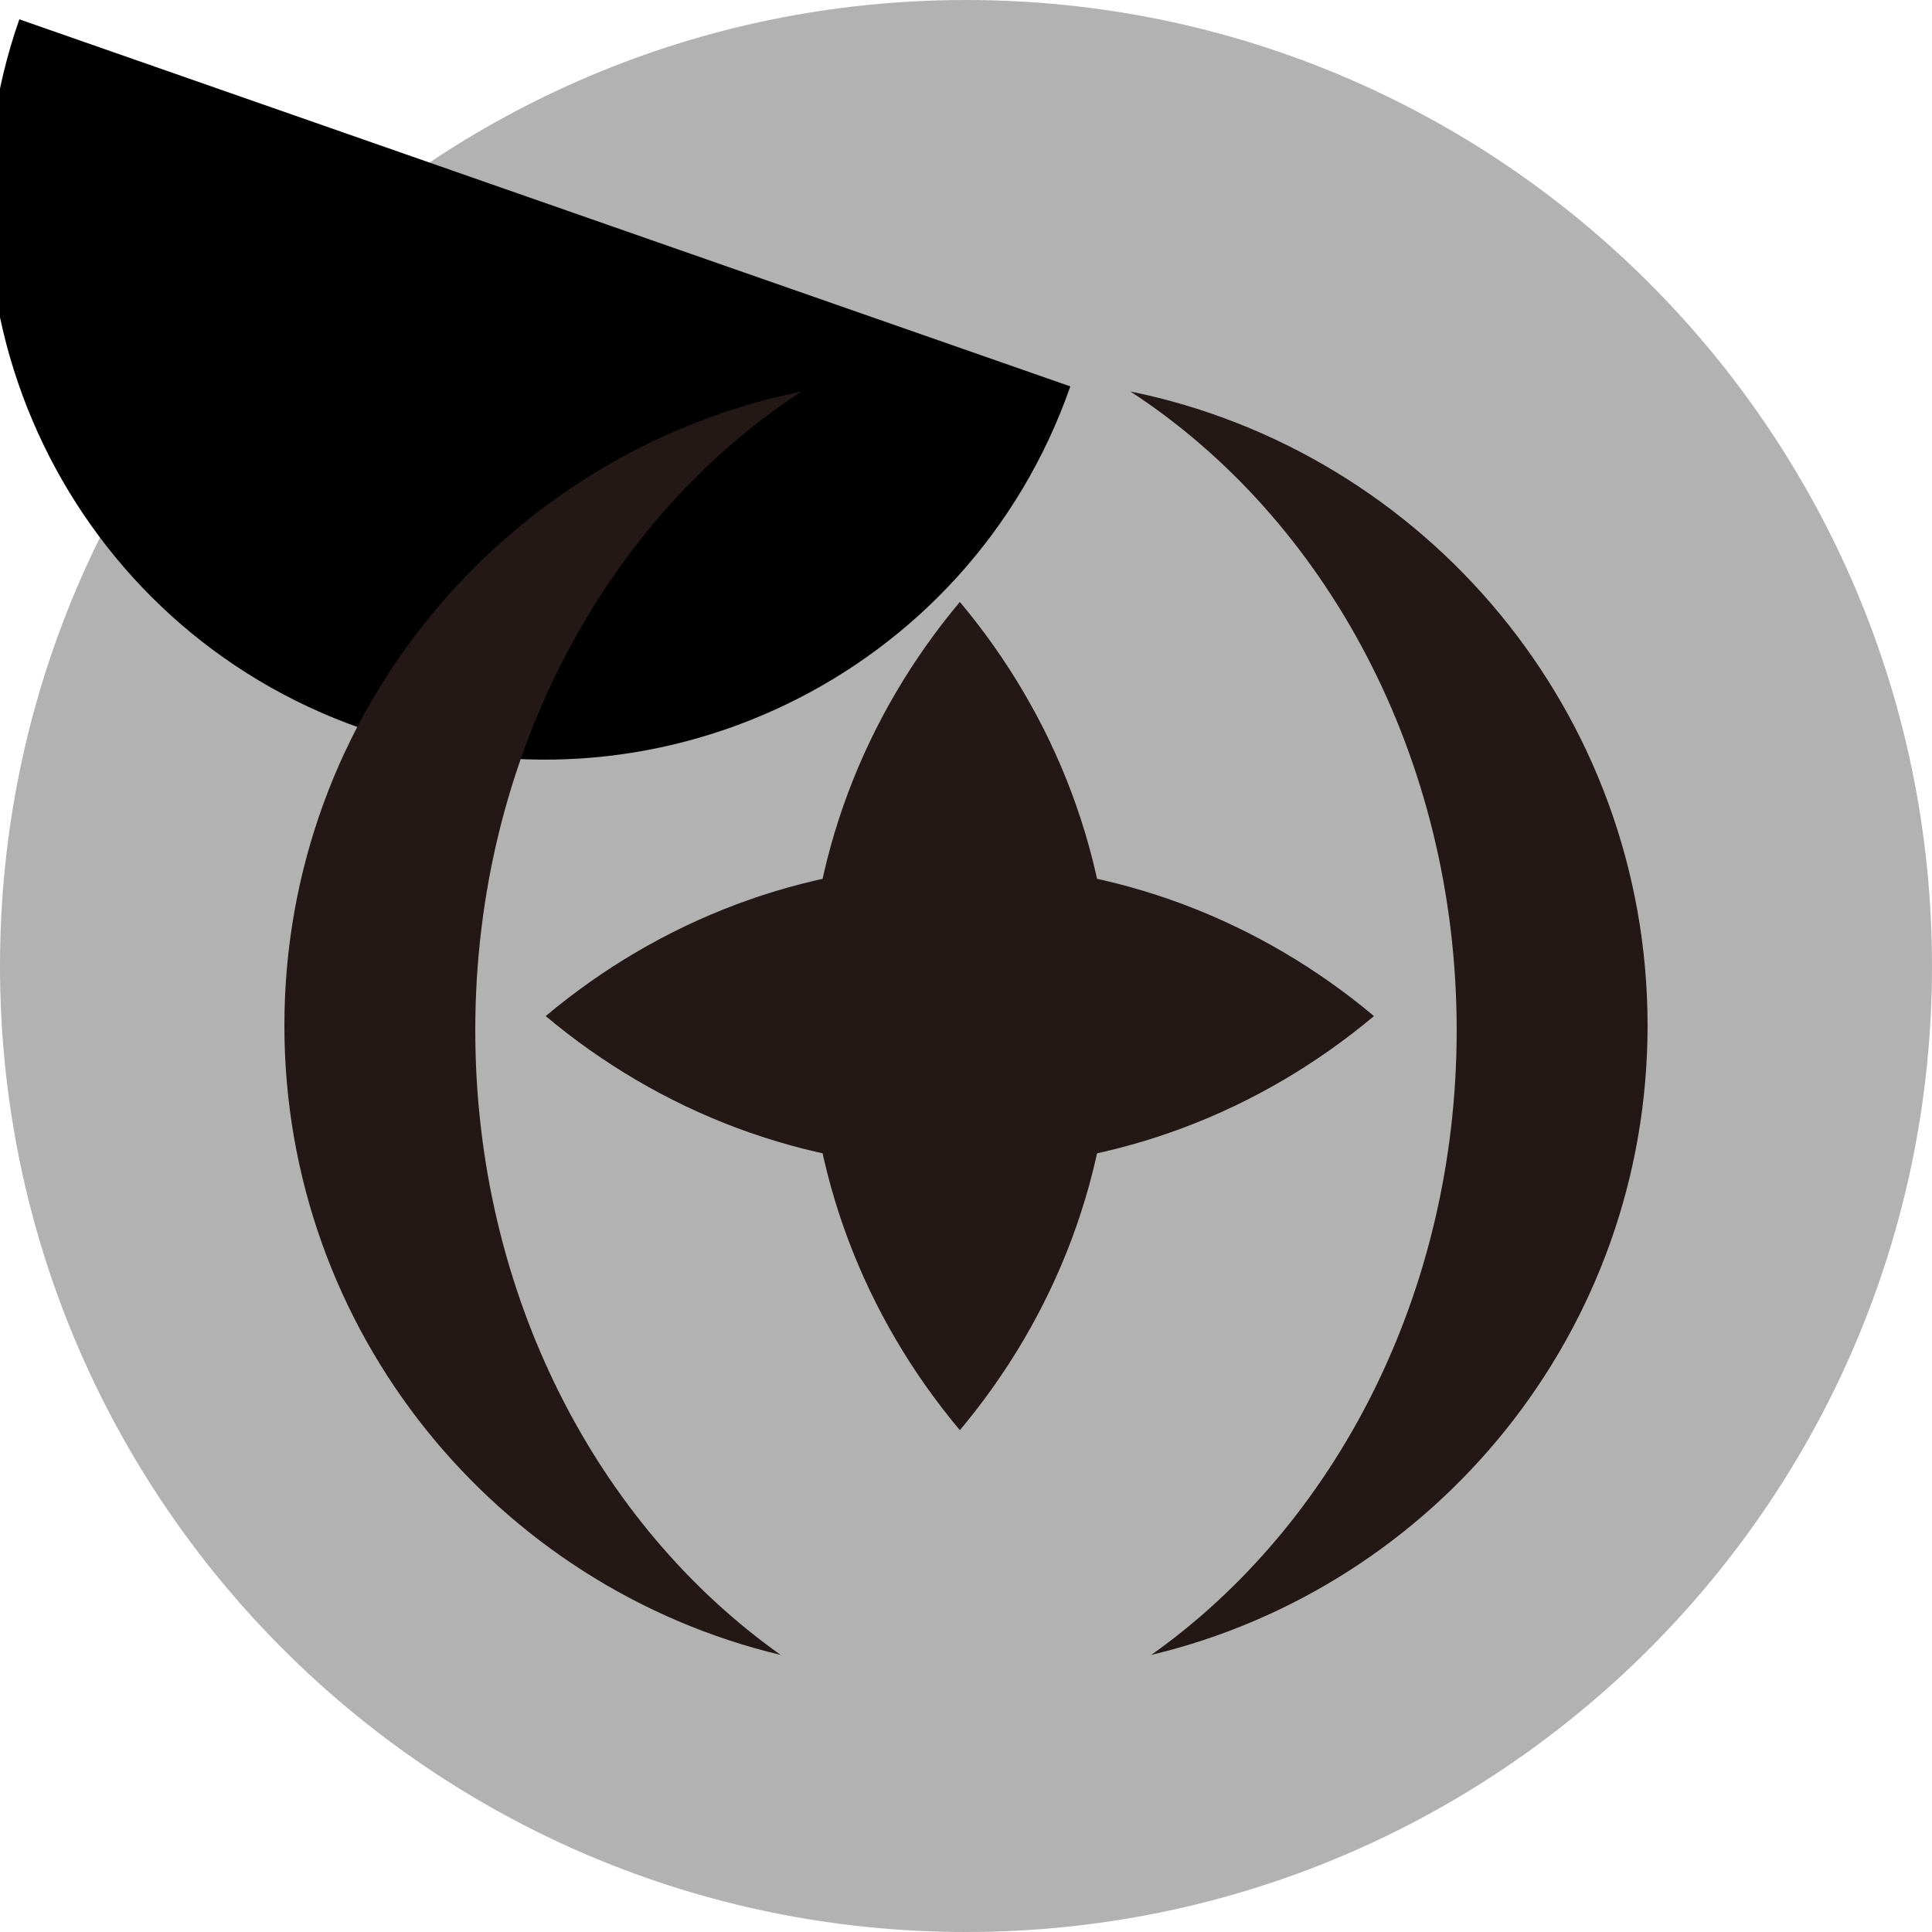
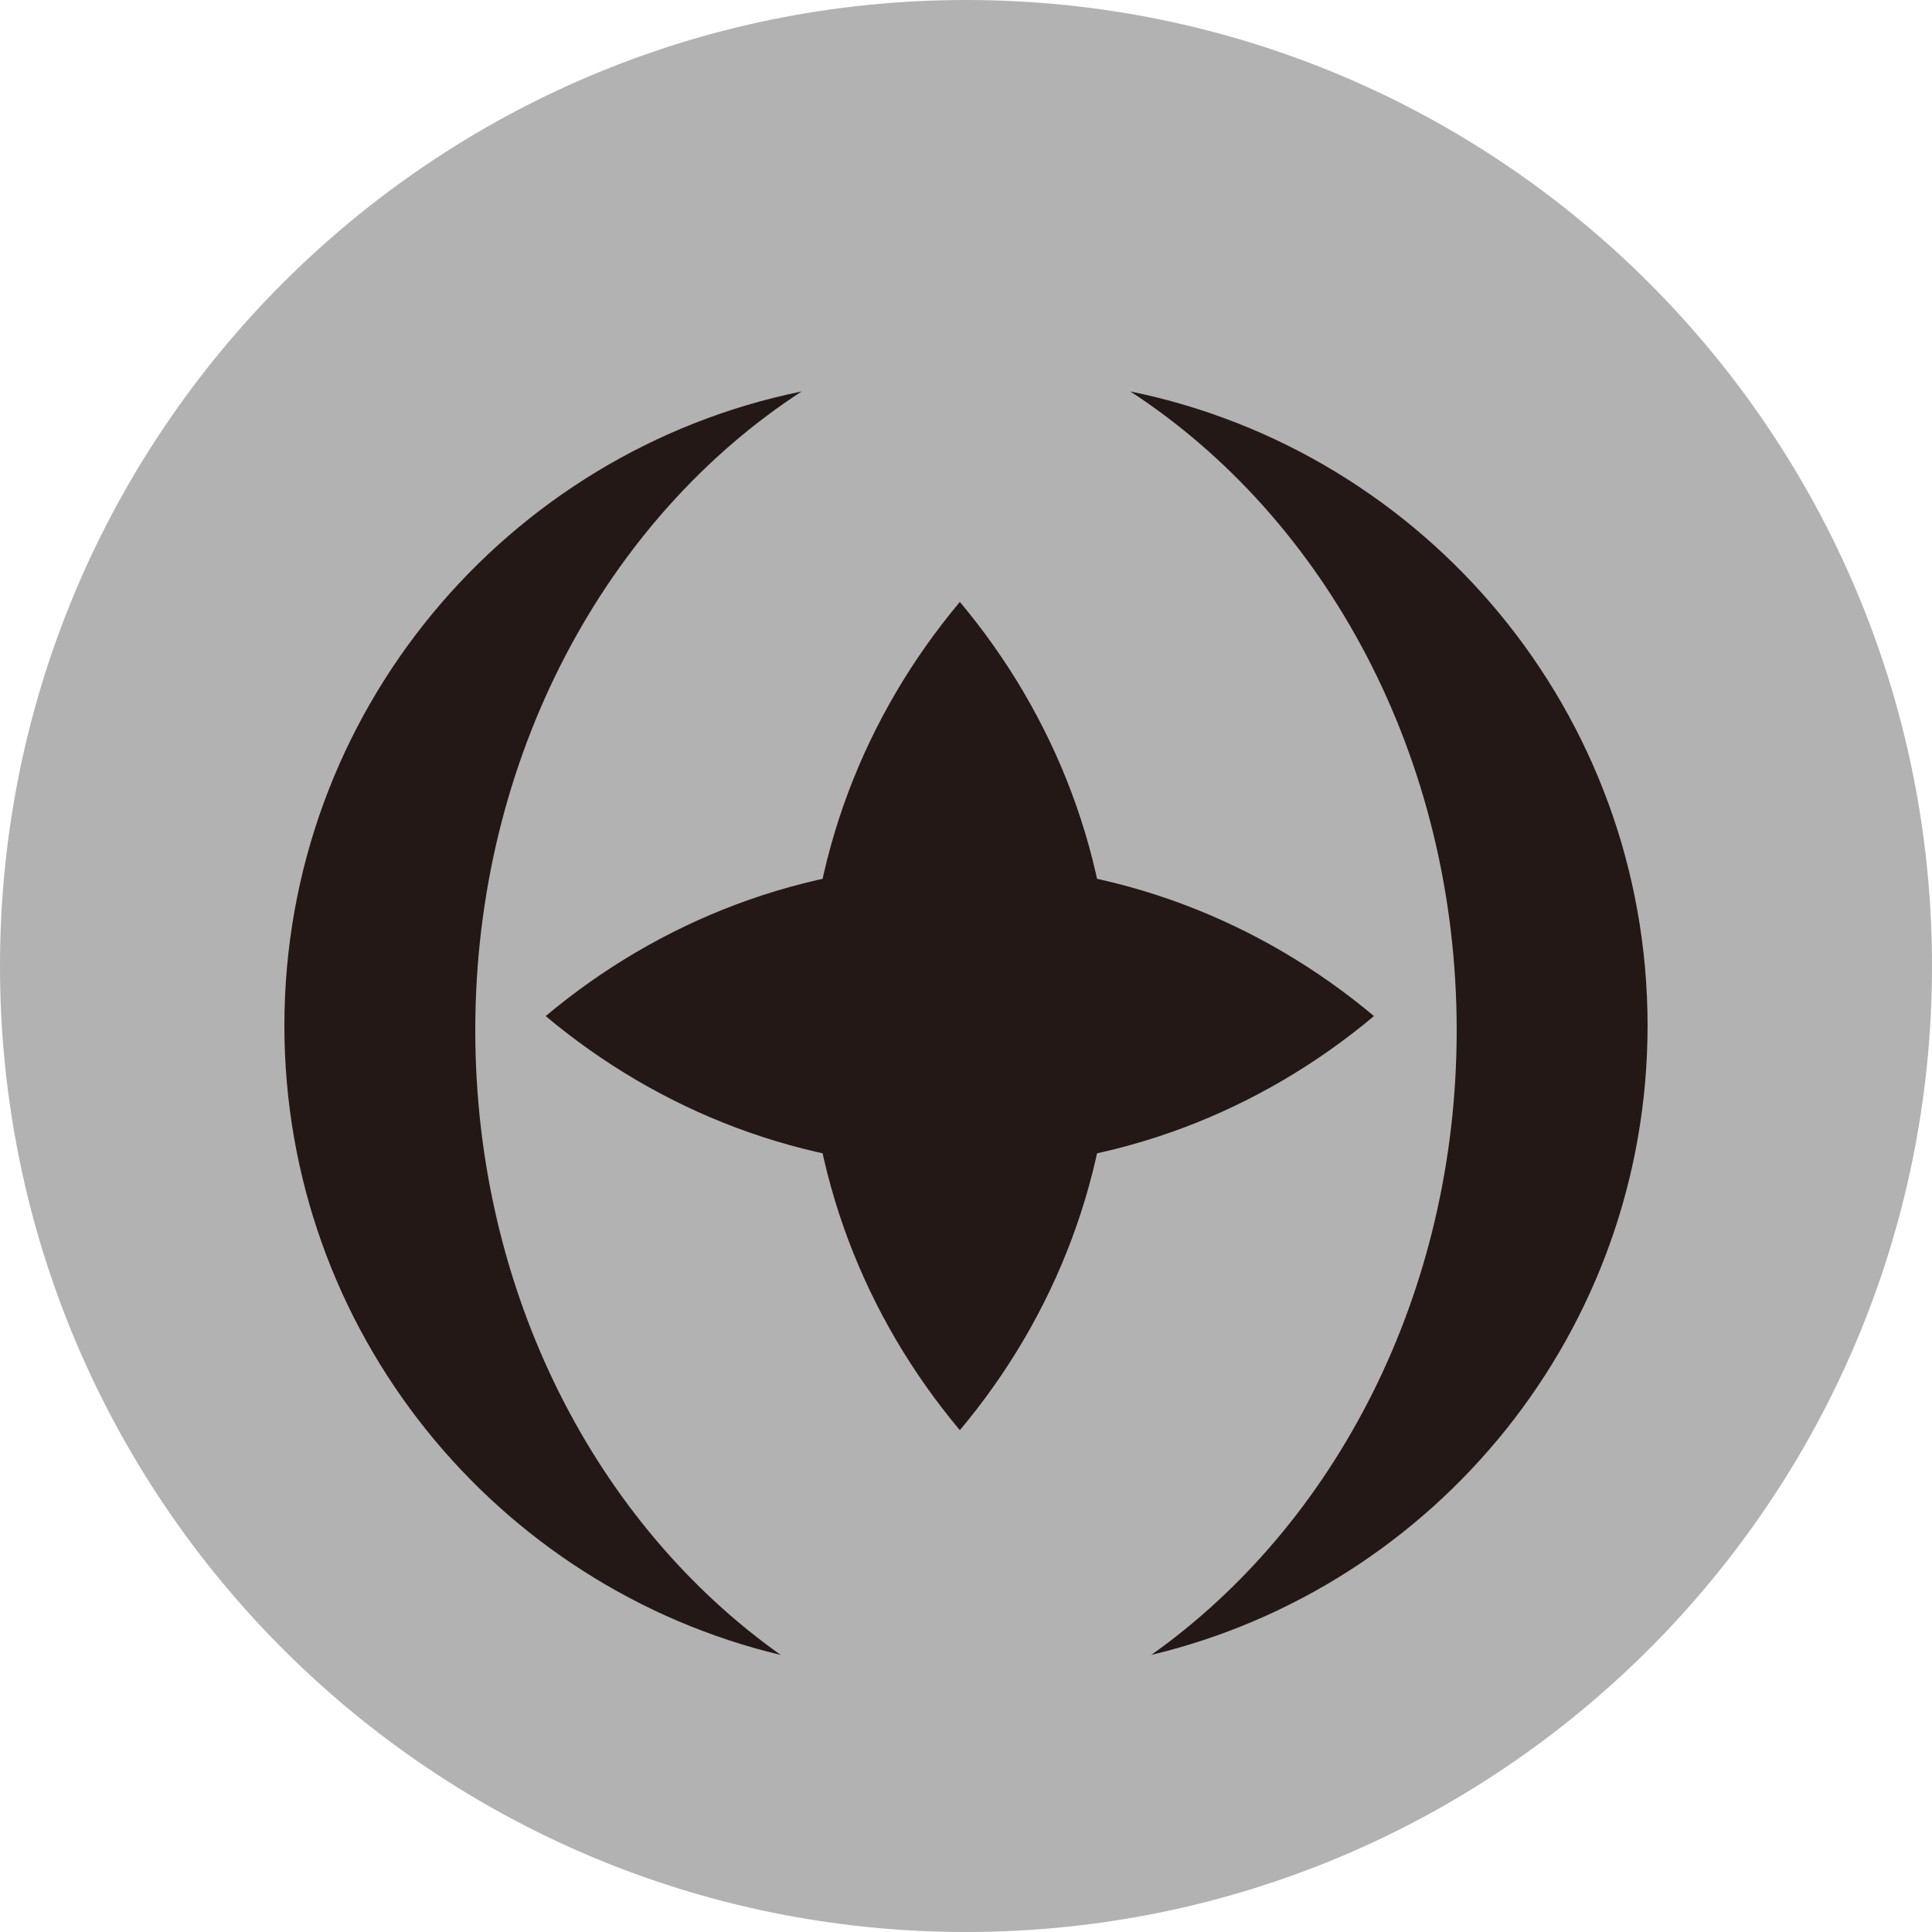
<svg xmlns="http://www.w3.org/2000/svg" version="1.1" id="Ebene_1" x="0px" y="0px" width="100px" height="100px" viewBox="0 0 100 100" enable-background="new 0 0 100 100" xml:space="preserve">
  <circle fill="#B2B2B2" cx="50" cy="50" r="50" />
-   <path fill-rule="evenodd" clip-rule="evenodd" d="M 55.4,20 A 5.4,5.4 0 1,1 1,1" />
+   <path fill-rule="evenodd" clip-rule="evenodd" d="M 55.4,20 A 5.4,5.4 0 1,1 55.4,20" />
  <path fill="#231815" d="M24.6,53.326c0-14.16,6.805-26.504,16.893-33.065C26.216,23.375,14.72,36.888,14.72,53.086  c0,15.811,10.959,29.055,25.691,32.574C30.92,78.938,24.6,66.973,24.6,53.326z" />
  <path fill="#231815" d="M75.398,53.324c0-14.157-6.806-26.501-16.894-33.063c15.28,3.114,26.774,16.627,26.774,32.823  c0,15.813-10.959,29.055-25.689,32.574C69.079,78.936,75.398,66.971,75.398,53.324z" />
  <path fill="#231815" d="M41.806,52.592c0,8.113,2.951,15.564,7.876,21.434c4.923-5.868,7.873-13.317,7.873-21.434  c0-8.117-2.949-15.566-7.873-21.436C44.758,37.024,41.806,44.476,41.806,52.592z" />
  <path fill="#231815" d="M49.682,44.716c-8.116,0-15.565,2.952-21.437,7.876c5.869,4.922,13.319,7.875,21.437,7.875  c8.115,0,15.563-2.951,21.435-7.875C65.246,47.667,57.797,44.716,49.682,44.716z" />
</svg>
